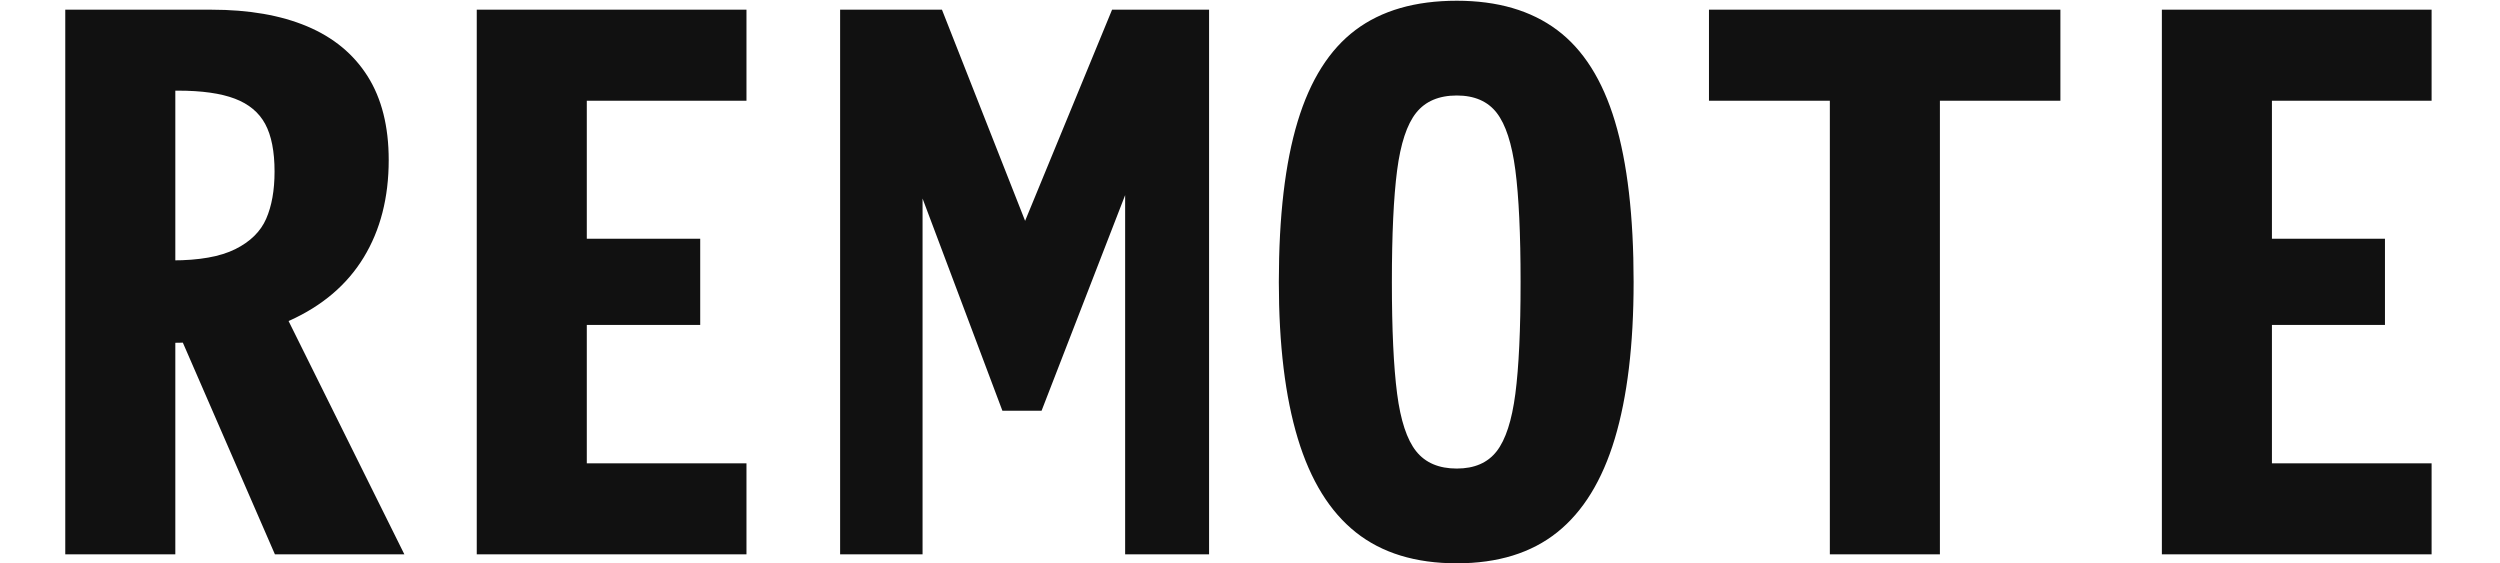
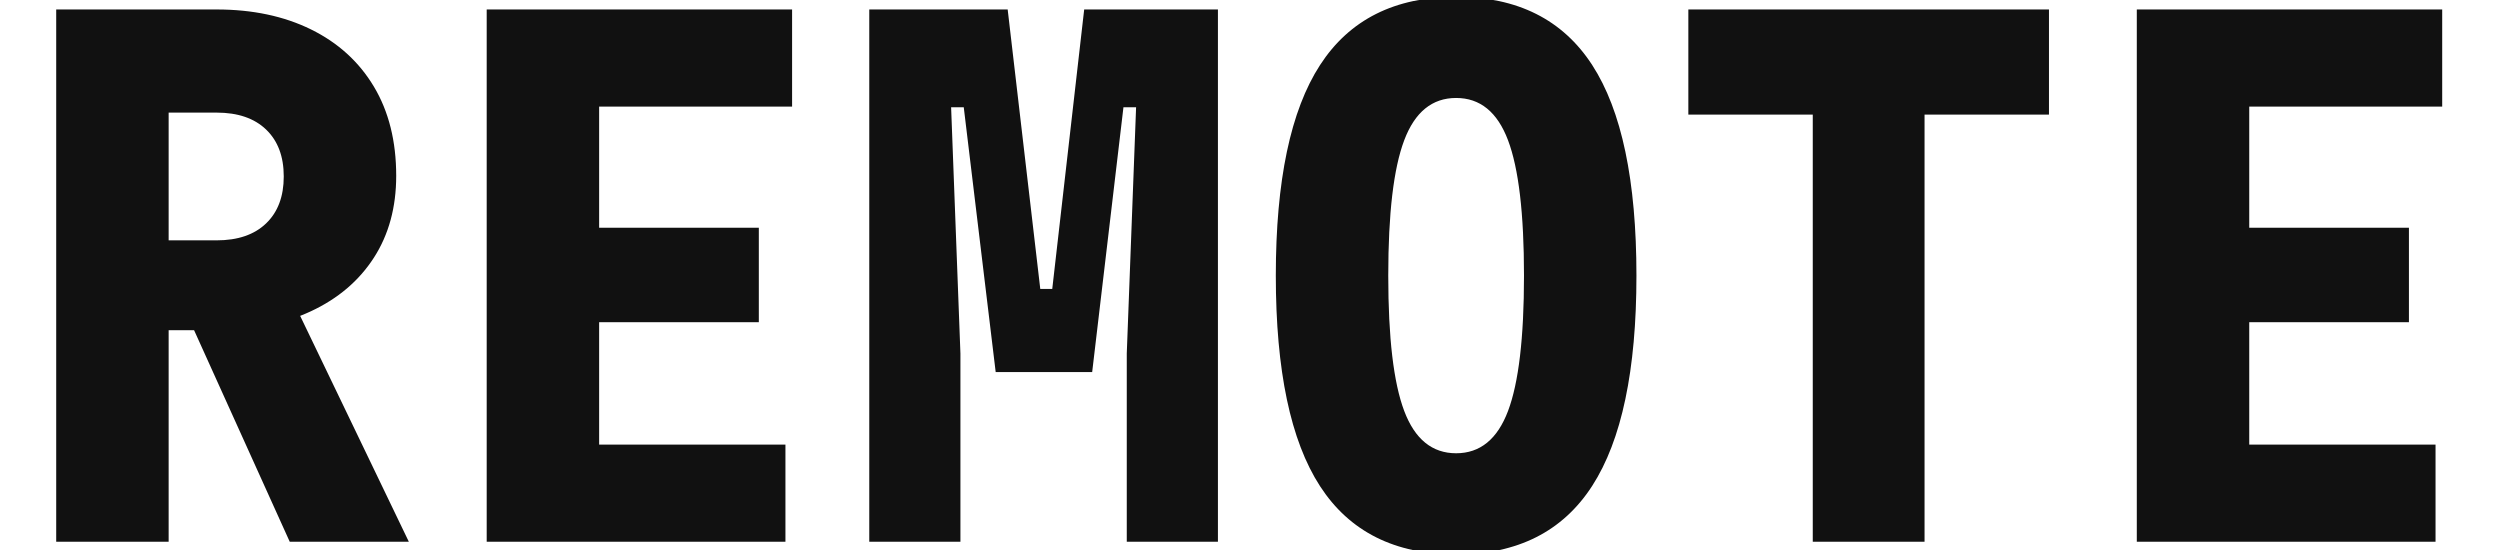
- <svg xmlns="http://www.w3.org/2000/svg" width="258" height="58" viewBox="0 0 258 58">
-   <path fill="#111111" d="M41.732 57.21H28.372L17.438 32.07L28.719 30.992ZM6.736 57.21V1.0H18.093V57.21ZM28.334 17.709Q28.334 14.59 27.371 12.8Q26.409 11.01 24.234 10.182Q22.058 9.355 18.363 9.355H12.819V1.0H21.828Q27.602 1.0 31.683 2.713Q35.764 4.427 37.94 7.872Q40.115 11.318 40.115 16.516Q40.115 22.329 37.535 26.564Q34.956 30.799 29.874 33.09Q24.792 35.38 17.593 35.38H13.434V26.872H17.785Q21.943 26.872 24.272 25.717Q26.601 24.562 27.468 22.579Q28.334 20.596 28.334 17.709Z M49.201 57.21V1.0H60.558V57.21ZM77.036 57.21H54.822V47.816H77.036ZM72.262 33.532H55.784V24.639H72.262ZM54.822 10.394V1.0H77.036V10.394Z M97.21 1.0 106.412 24.37H105.141L114.766 1.0H124.776V57.21H116.114V18.748H116.653L107.49 42.388H103.447L94.554 18.748H95.208V57.21H86.7V1.0Z M150.34 58.134Q143.95 58.134 139.926 54.939Q135.903 51.743 133.94 45.275Q131.976 38.807 131.976 29.105Q131.976 18.941 133.92 12.531Q135.864 6.12 139.888 3.098Q143.911 0.076 150.34 0.076Q156.654 0.076 160.697 3.098Q164.739 6.12 166.664 12.531Q168.589 18.941 168.589 29.105Q168.589 38.807 166.645 45.275Q164.701 51.743 160.697 54.939Q156.693 58.134 150.34 58.134ZM150.34 9.855Q147.569 9.855 146.144 11.645Q144.719 13.436 144.18 17.594Q143.642 21.752 143.642 29.105Q143.642 36.459 144.18 40.617Q144.719 44.775 146.144 46.565Q147.569 48.355 150.34 48.355Q153.074 48.355 154.46 46.565Q155.846 44.775 156.385 40.636Q156.924 36.497 156.924 29.105Q156.924 21.675 156.385 17.555Q155.846 13.436 154.46 11.645Q153.074 9.855 150.34 9.855Z M188.84 57.21V1.0H200.198V57.21ZM176.366 1.0H212.633V10.394H176.366Z M223.105 57.21V1.0H234.463V57.21ZM250.941 57.21H228.726V47.816H250.941ZM246.128 33.532H229.689V24.639H246.128ZM228.726 10.394V1.0H250.941V10.394Z" />
+ <svg xmlns="http://www.w3.org/2000/svg" width="264" height="58" viewBox="0 0 264 58">
+   <path fill="#111111" d="M5.935 57.21V1H22.868Q28.559 1 32.845 3.108Q37.131 5.216 39.485 9.15Q41.839 13.085 41.839 18.566Q41.839 23.554 39.485 27.208Q37.131 30.862 32.845 32.864Q28.559 34.867 22.868 34.867H17.809V57.21ZM30.597 57.21 19.636 32.969H31.51L43.174 57.21ZM17.809 25.381H22.868Q26.241 25.381 28.103 23.589Q29.964 21.798 29.964 18.636Q29.964 15.474 28.103 13.682Q26.241 11.891 22.868 11.891H17.809Z M51.395 57.21V1H83.645V11.258H63.269V24.046H80.132V34.023H63.269V46.952H82.942V57.21Z M91.795 57.21V1H106.41L109.853 30.51H111.118L114.49 1H128.613V57.21H118.987V37.326L119.971 11.329H118.636L115.333 39.293H105.145L101.773 11.329H100.438L101.421 37.326V57.21Z M153.767 58.545Q144.071 58.545 139.398 51.343Q134.726 44.141 134.726 29.105Q134.726 14.069 139.398 6.867Q144.071 -0.335 153.767 -0.335Q163.463 -0.335 168.136 6.867Q172.808 14.069 172.808 29.105Q172.808 44.071 168.136 51.308Q163.463 58.545 153.767 58.545ZM153.767 47.865Q157.561 47.865 159.247 43.403Q160.934 38.942 160.934 29.105Q160.934 19.268 159.247 14.807Q157.561 10.345 153.767 10.345Q149.973 10.345 148.287 14.807Q146.6 19.268 146.6 29.105Q146.6 38.942 148.287 43.403Q149.973 47.865 153.767 47.865Z M191.428 57.21V12.101H178.289V1H216.371V12.101H203.232V57.21Z M225.646 57.21V1H257.896V11.258H237.52V24.046H254.383V34.023H237.52V46.952H257.193V57.21Z" />
</svg>
